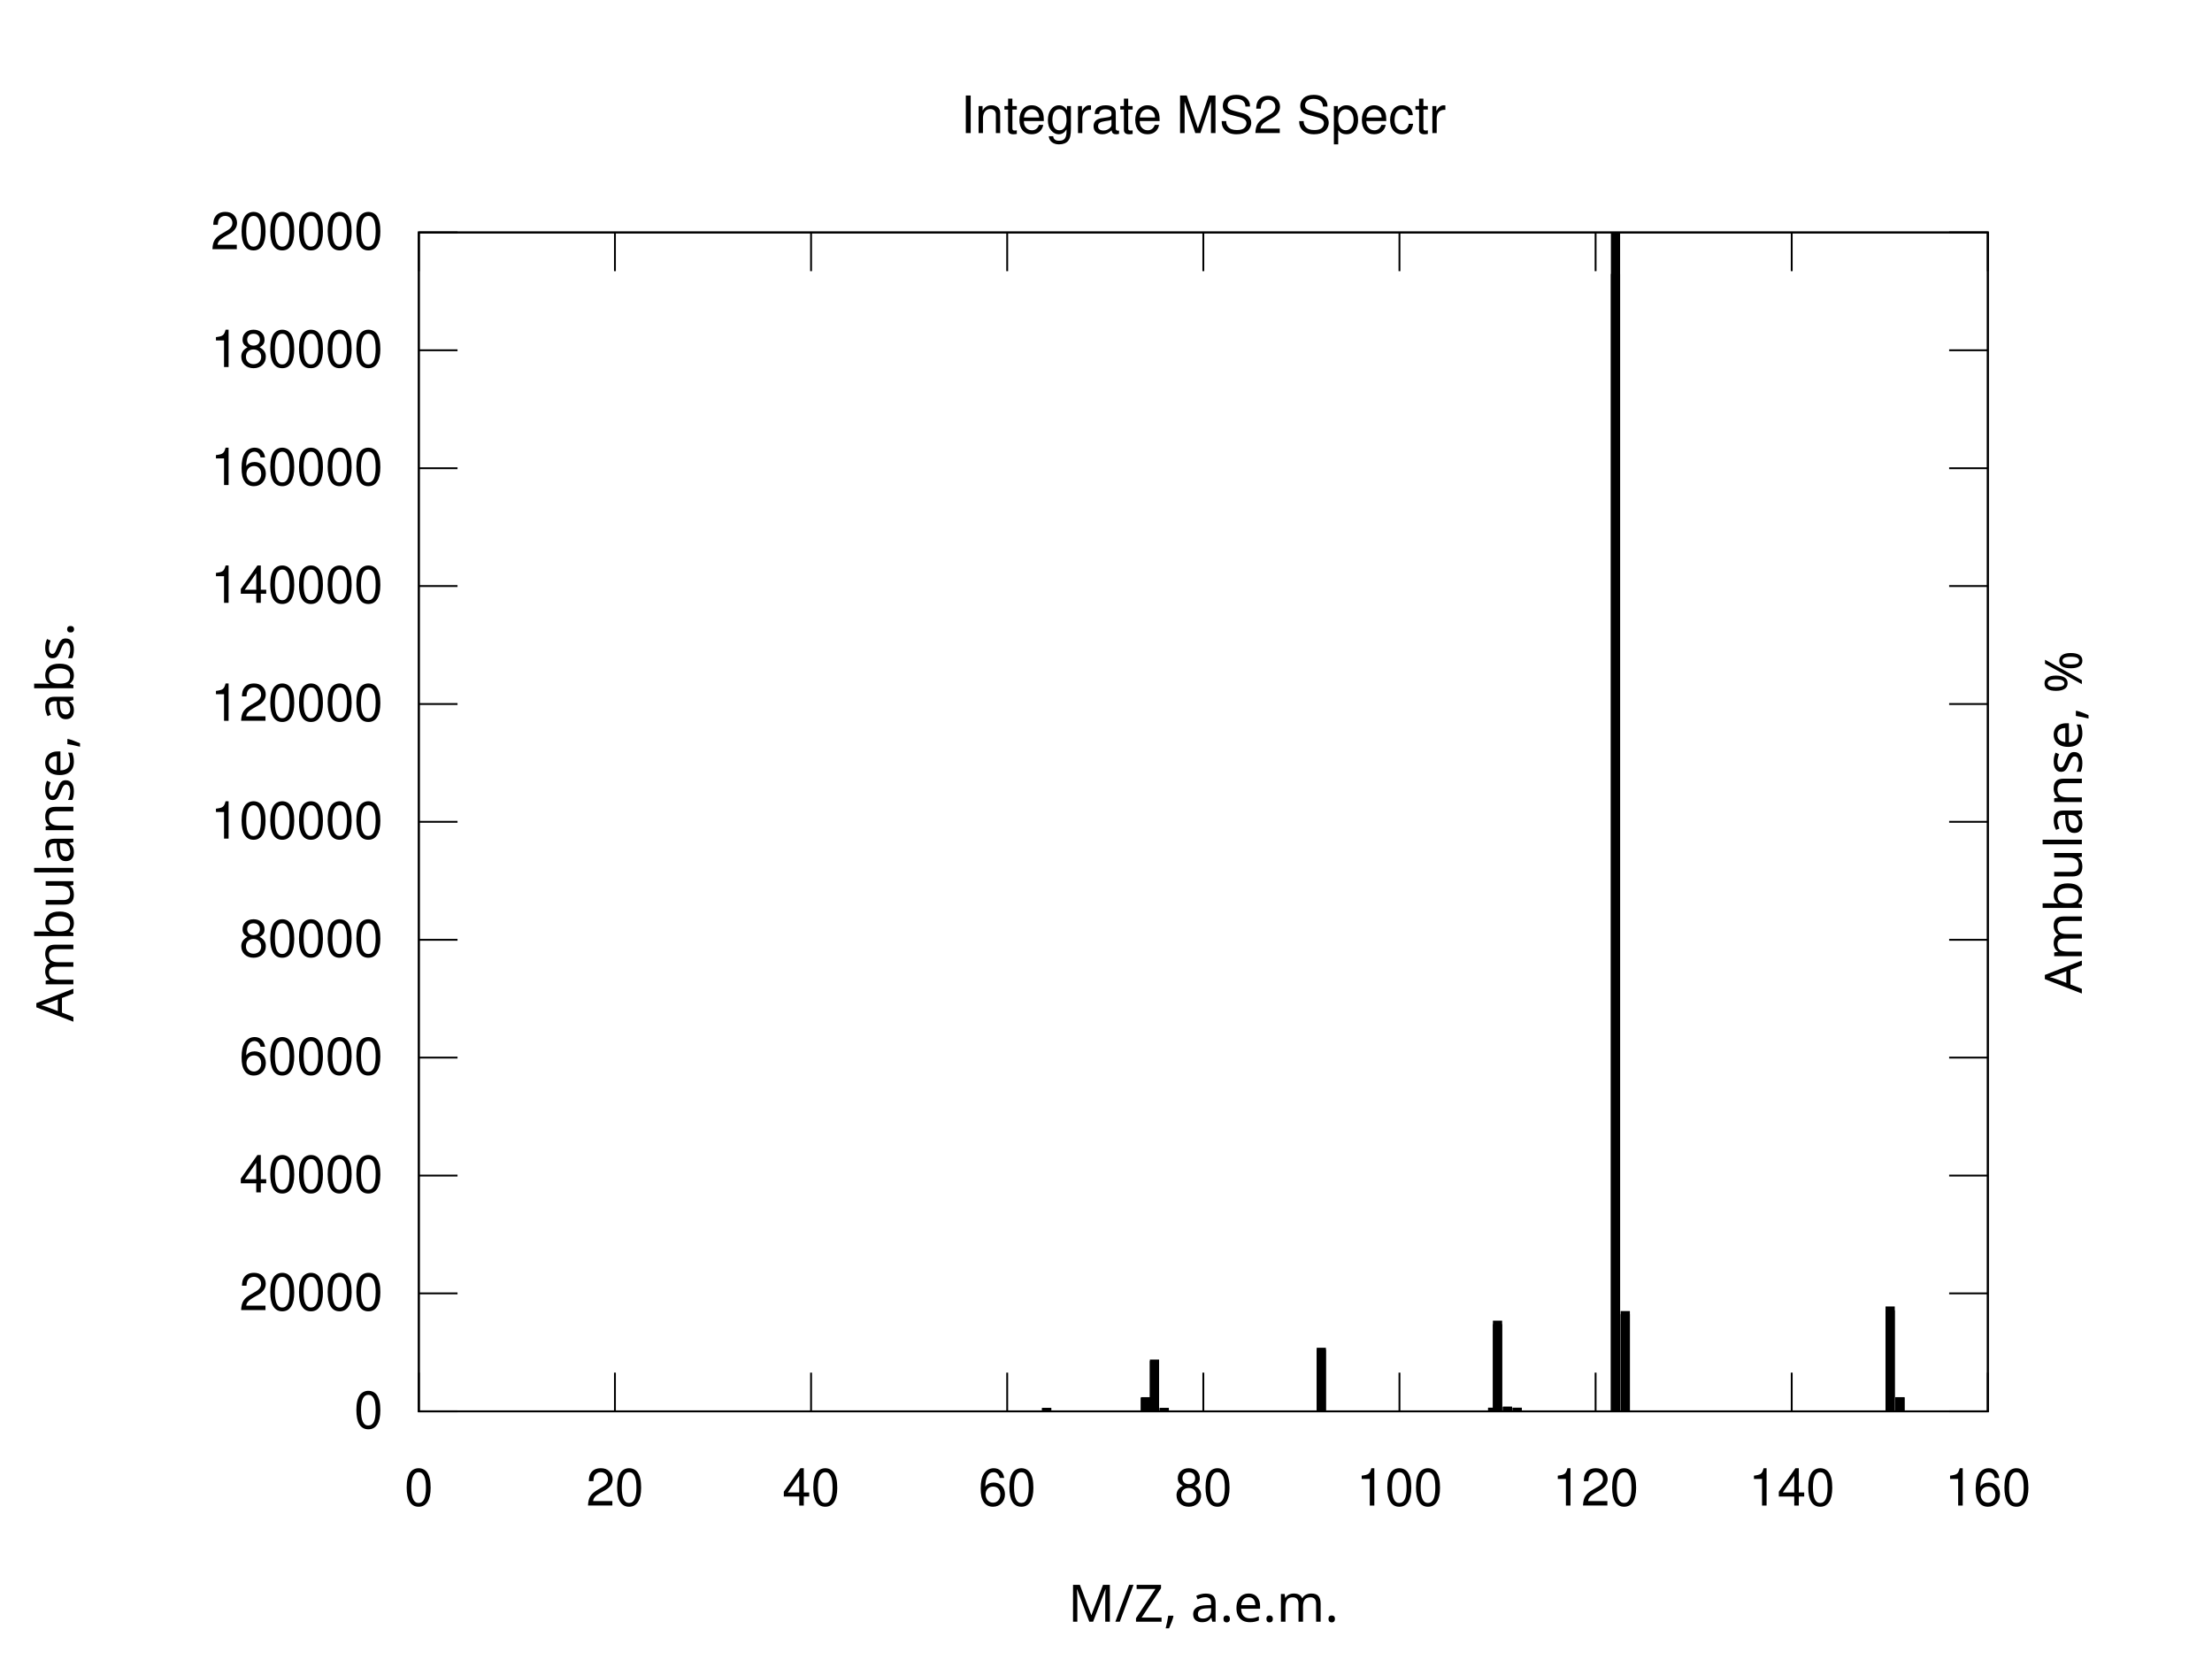
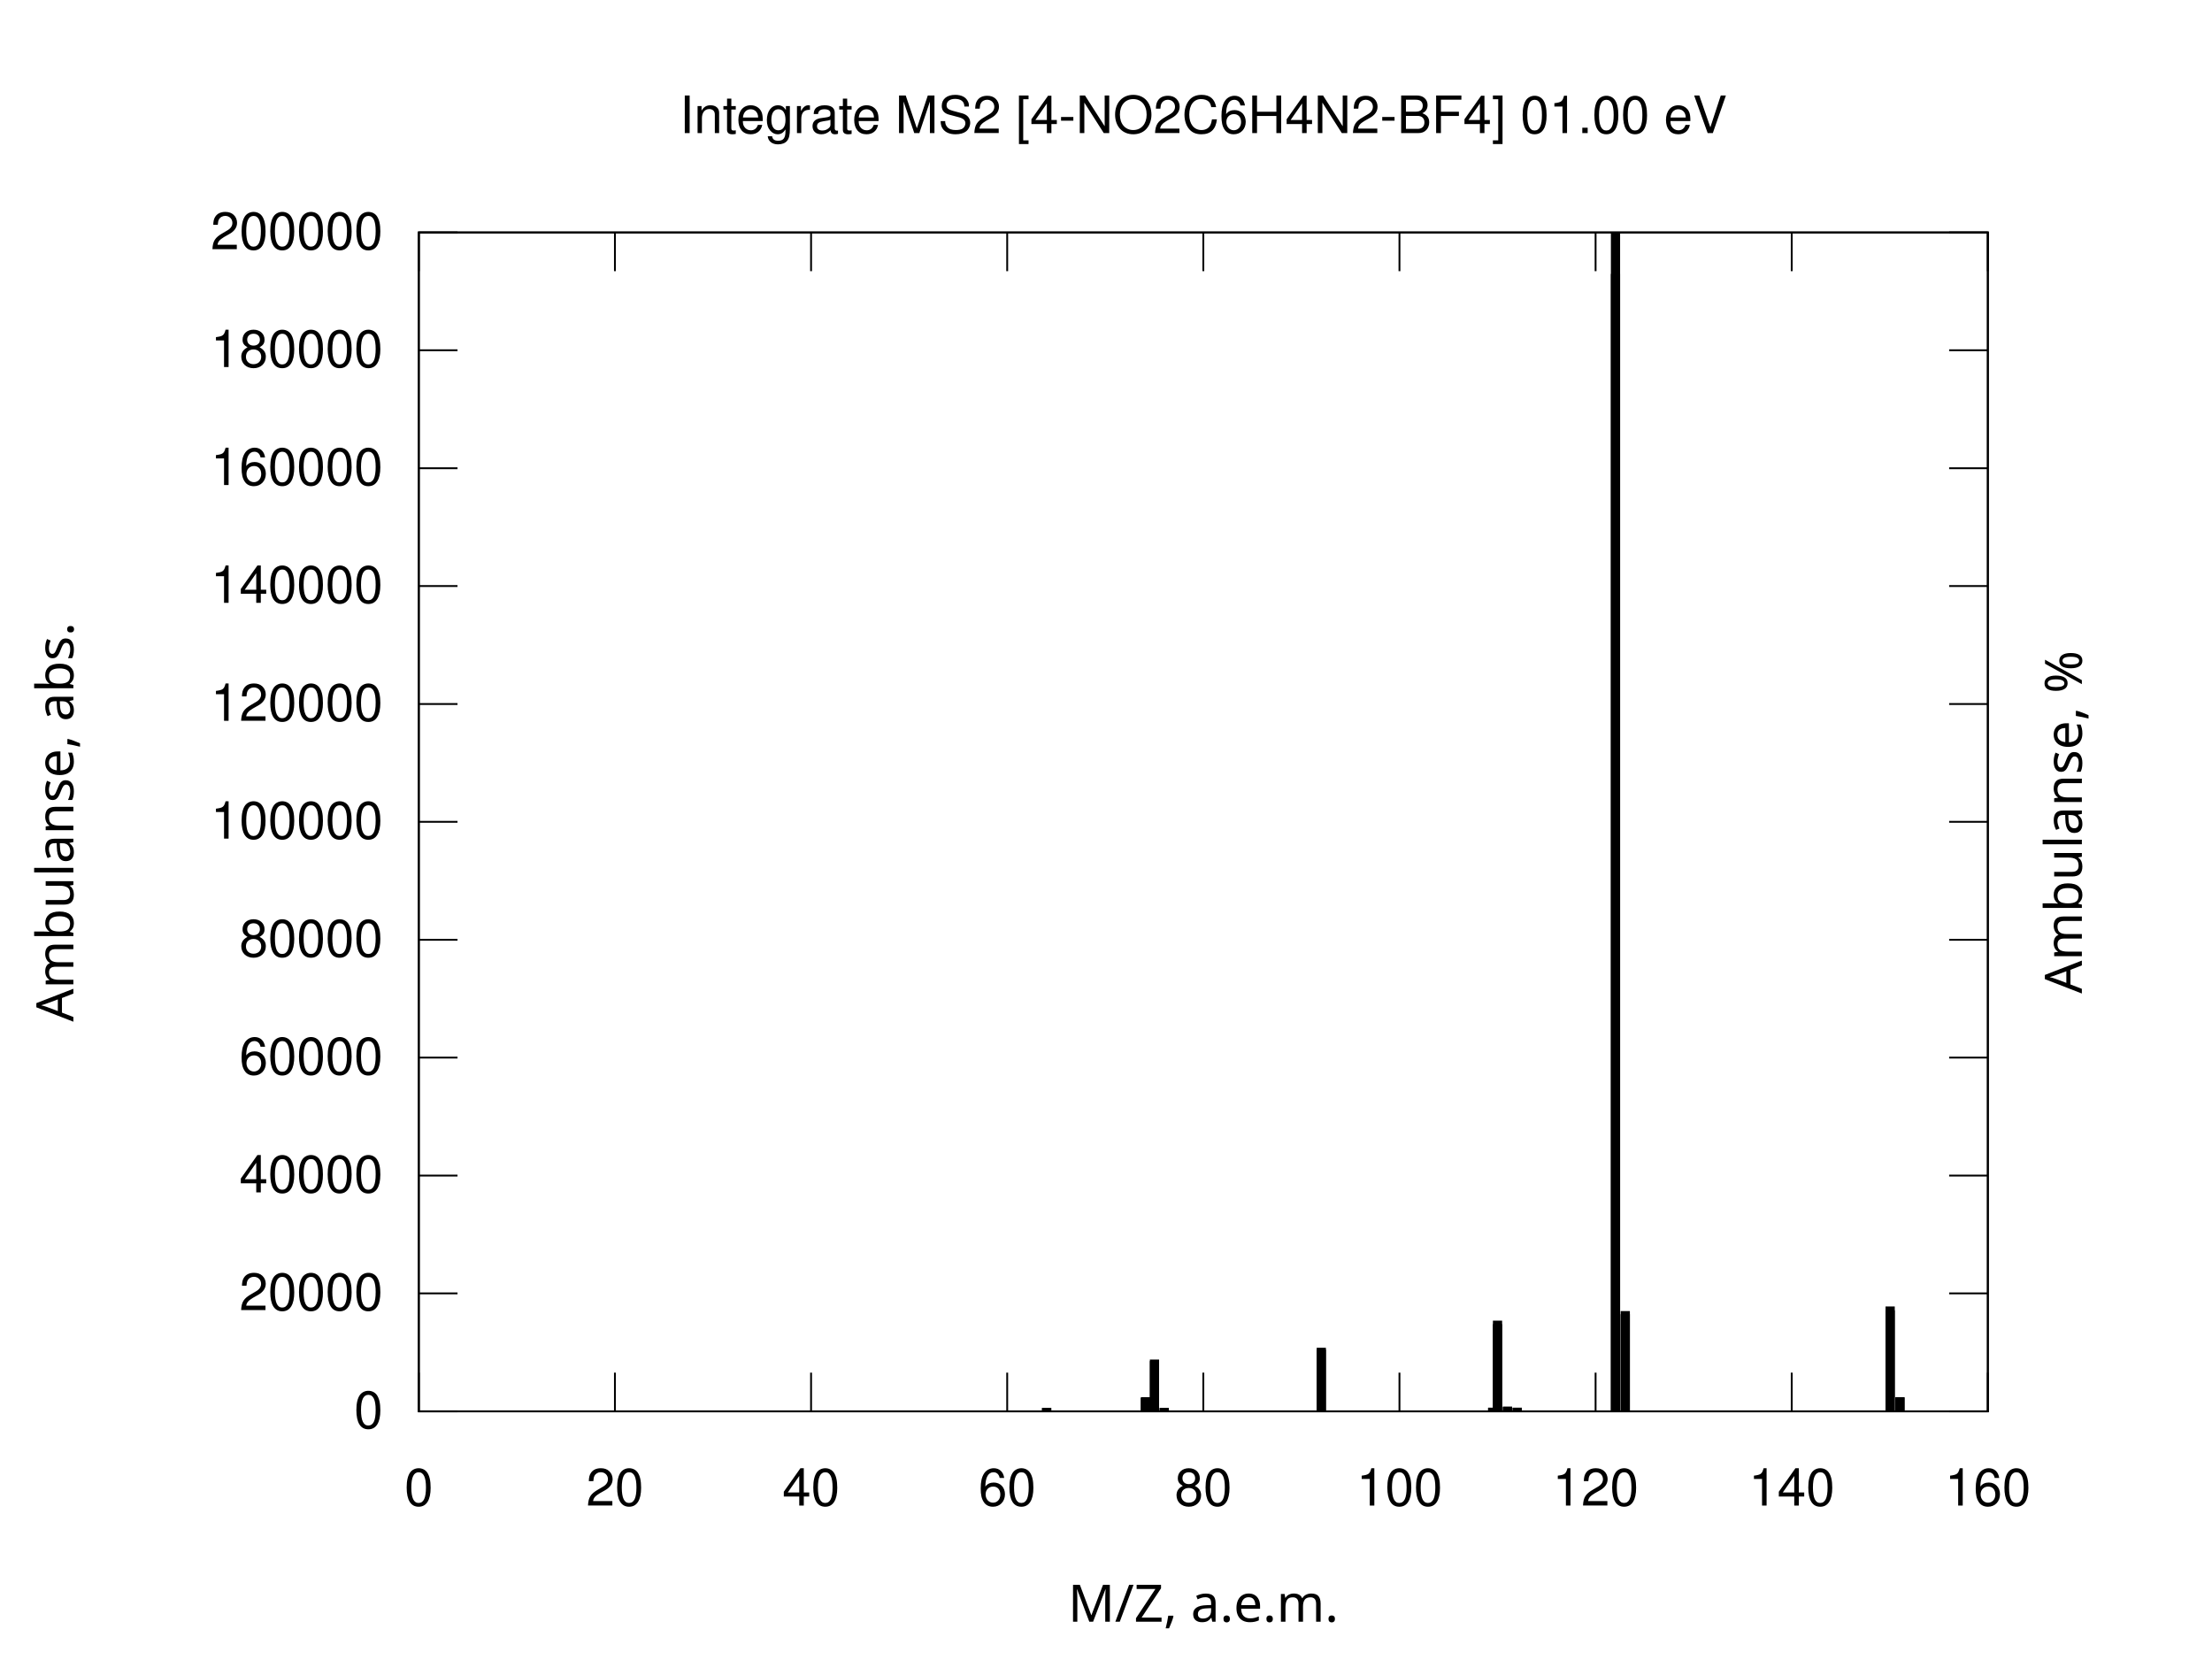
<svg xmlns="http://www.w3.org/2000/svg" xmlns:xlink="http://www.w3.org/1999/xlink" width="1200" height="900" viewBox="0 0 1200 900">
  <g id="gnuplot_canvas">
    <rect x="0" y="0" width="1200" height="900" fill="none" />
    <defs>
      <circle id="gpDot" r="0.5" stroke-width="0.5" />
      <path id="gpPt0" stroke-width="0.095" stroke="currentColor" d="M-1,0 h2 M0,-1 v2" />
      <path id="gpPt1" stroke-width="0.095" stroke="currentColor" d="M-1,-1 L1,1 M1,-1 L-1,1" />
      <path id="gpPt2" stroke-width="0.095" stroke="currentColor" d="M-1,0 L1,0 M0,-1 L0,1 M-1,-1 L1,1 M-1,1 L1,-1" />
      <rect id="gpPt3" stroke-width="0.095" stroke="currentColor" x="-1" y="-1" width="2" height="2" />
      <rect id="gpPt4" stroke-width="0.095" stroke="currentColor" fill="currentColor" x="-1" y="-1" width="2" height="2" />
      <circle id="gpPt5" stroke-width="0.095" stroke="currentColor" cx="0" cy="0" r="1" />
      <use xlink:href="#gpPt5" id="gpPt6" fill="currentColor" stroke="none" />
      <path id="gpPt7" stroke-width="0.095" stroke="currentColor" d="M0,-1.33 L-1.33,0.67 L1.33,0.67 z" />
      <use xlink:href="#gpPt7" id="gpPt8" fill="currentColor" stroke="none" />
      <use xlink:href="#gpPt7" id="gpPt9" stroke="currentColor" transform="rotate(180)" />
      <use xlink:href="#gpPt9" id="gpPt10" fill="currentColor" stroke="none" />
      <use xlink:href="#gpPt3" id="gpPt11" stroke="currentColor" transform="rotate(45)" />
      <use xlink:href="#gpPt11" id="gpPt12" fill="currentColor" stroke="none" />
      <path id="gpPt13" stroke-width="0.095" stroke="currentColor" d="M0,1.330 L1.265,0.411 L0.782,-1.067 L-0.782,-1.076 L-1.265,0.411 z" />
      <use xlink:href="#gpPt13" id="gpPt14" fill="currentColor" stroke="none" />
      <filter id="textbox" filterUnits="objectBoundingBox" x="0" y="0" height="1" width="1">
        <feFlood flood-color="white" flood-opacity="1" result="bgnd" />
        <feComposite in="SourceGraphic" in2="bgnd" operator="atop" />
      </filter>
      <filter id="greybox" filterUnits="objectBoundingBox" x="0" y="0" height="1" width="1">
        <feFlood flood-color="lightgrey" flood-opacity="1" result="grey" />
        <feComposite in="SourceGraphic" in2="grey" operator="atop" />
      </filter>
    </defs>
    <g fill="none" color="white" stroke="currentColor" stroke-width="1.00" stroke-linecap="butt" stroke-linejoin="miter">
</g>
    <g fill="none" color="black" stroke="currentColor" stroke-width="1.00" stroke-linecap="butt" stroke-linejoin="miter">
      <path stroke="black" d="M227.2,765.6 L248.2,765.6 M1078.4,765.6 L1057.4,765.6  " />
      <g transform="translate(207.7,774.7)" stroke="none" fill="black" font-family="Helvetica" font-size="28.00" text-anchor="end">
        <text>
          <tspan font-family="Helvetica"> 0</tspan>
        </text>
      </g>
    </g>
    <g fill="none" color="black" stroke="currentColor" stroke-width="1.00" stroke-linecap="butt" stroke-linejoin="miter">
      <path stroke="black" d="M227.2,701.6 L248.2,701.6 M1078.4,701.6 L1057.4,701.6  " />
      <g transform="translate(207.7,710.7)" stroke="none" fill="black" font-family="Helvetica" font-size="28.00" text-anchor="end">
        <text>
          <tspan font-family="Helvetica"> 20000</tspan>
        </text>
      </g>
    </g>
    <g fill="none" color="black" stroke="currentColor" stroke-width="1.00" stroke-linecap="butt" stroke-linejoin="miter">
      <path stroke="black" d="M227.2,637.7 L248.2,637.7 M1078.4,637.7 L1057.4,637.7  " />
      <g transform="translate(207.7,646.8)" stroke="none" fill="black" font-family="Helvetica" font-size="28.00" text-anchor="end">
        <text>
          <tspan font-family="Helvetica"> 40000</tspan>
        </text>
      </g>
    </g>
    <g fill="none" color="black" stroke="currentColor" stroke-width="1.00" stroke-linecap="butt" stroke-linejoin="miter">
      <path stroke="black" d="M227.2,573.7 L248.2,573.7 M1078.4,573.7 L1057.4,573.7  " />
      <g transform="translate(207.7,582.8)" stroke="none" fill="black" font-family="Helvetica" font-size="28.00" text-anchor="end">
        <text>
          <tspan font-family="Helvetica"> 60000</tspan>
        </text>
      </g>
    </g>
    <g fill="none" color="black" stroke="currentColor" stroke-width="1.00" stroke-linecap="butt" stroke-linejoin="miter">
      <path stroke="black" d="M227.2,509.8 L248.2,509.8 M1078.4,509.8 L1057.4,509.8  " />
      <g transform="translate(207.7,518.9)" stroke="none" fill="black" font-family="Helvetica" font-size="28.00" text-anchor="end">
        <text>
          <tspan font-family="Helvetica"> 80000</tspan>
        </text>
      </g>
    </g>
    <g fill="none" color="black" stroke="currentColor" stroke-width="1.00" stroke-linecap="butt" stroke-linejoin="miter">
      <path stroke="black" d="M227.2,445.8 L248.2,445.8 M1078.4,445.8 L1057.4,445.8  " />
      <g transform="translate(207.7,454.9)" stroke="none" fill="black" font-family="Helvetica" font-size="28.00" text-anchor="end">
        <text>
          <tspan font-family="Helvetica"> 100000</tspan>
        </text>
      </g>
    </g>
    <g fill="none" color="black" stroke="currentColor" stroke-width="1.00" stroke-linecap="butt" stroke-linejoin="miter">
      <path stroke="black" d="M227.2,381.9 L248.2,381.9 M1078.4,381.9 L1057.4,381.9  " />
      <g transform="translate(207.7,391.0)" stroke="none" fill="black" font-family="Helvetica" font-size="28.00" text-anchor="end">
        <text>
          <tspan font-family="Helvetica"> 120000</tspan>
        </text>
      </g>
    </g>
    <g fill="none" color="black" stroke="currentColor" stroke-width="1.00" stroke-linecap="butt" stroke-linejoin="miter">
      <path stroke="black" d="M227.2,317.9 L248.2,317.9 M1078.4,317.9 L1057.4,317.9  " />
      <g transform="translate(207.7,327.0)" stroke="none" fill="black" font-family="Helvetica" font-size="28.00" text-anchor="end">
        <text>
          <tspan font-family="Helvetica"> 140000</tspan>
        </text>
      </g>
    </g>
    <g fill="none" color="black" stroke="currentColor" stroke-width="1.00" stroke-linecap="butt" stroke-linejoin="miter">
      <path stroke="black" d="M227.2,254.0 L248.2,254.0 M1078.4,254.0 L1057.4,254.0  " />
      <g transform="translate(207.7,263.1)" stroke="none" fill="black" font-family="Helvetica" font-size="28.00" text-anchor="end">
        <text>
          <tspan font-family="Helvetica"> 160000</tspan>
        </text>
      </g>
    </g>
    <g fill="none" color="black" stroke="currentColor" stroke-width="1.00" stroke-linecap="butt" stroke-linejoin="miter">
      <path stroke="black" d="M227.2,190.0 L248.2,190.0 M1078.4,190.0 L1057.4,190.0  " />
      <g transform="translate(207.7,199.1)" stroke="none" fill="black" font-family="Helvetica" font-size="28.00" text-anchor="end">
        <text>
          <tspan font-family="Helvetica"> 180000</tspan>
        </text>
      </g>
    </g>
    <g fill="none" color="black" stroke="currentColor" stroke-width="1.00" stroke-linecap="butt" stroke-linejoin="miter">
      <path stroke="black" d="M227.2,126.1 L248.2,126.1 M1078.4,126.1 L1057.4,126.1  " />
      <g transform="translate(207.7,135.2)" stroke="none" fill="black" font-family="Helvetica" font-size="28.00" text-anchor="end">
        <text>
          <tspan font-family="Helvetica"> 200000</tspan>
        </text>
      </g>
    </g>
    <g fill="none" color="black" stroke="currentColor" stroke-width="1.00" stroke-linecap="butt" stroke-linejoin="miter">
      <path stroke="black" d="M227.2,765.6 L227.2,744.6 M227.2,126.1 L227.2,147.1  " />
      <g transform="translate(227.2,816.7)" stroke="none" fill="black" font-family="Helvetica" font-size="28.00" text-anchor="middle">
        <text>
          <tspan font-family="Helvetica"> 0</tspan>
        </text>
      </g>
    </g>
    <g fill="none" color="black" stroke="currentColor" stroke-width="1.00" stroke-linecap="butt" stroke-linejoin="miter">
      <path stroke="black" d="M333.6,765.6 L333.6,744.6 M333.6,126.1 L333.6,147.1  " />
      <g transform="translate(333.6,816.7)" stroke="none" fill="black" font-family="Helvetica" font-size="28.00" text-anchor="middle">
        <text>
          <tspan font-family="Helvetica"> 20</tspan>
        </text>
      </g>
    </g>
    <g fill="none" color="black" stroke="currentColor" stroke-width="1.00" stroke-linecap="butt" stroke-linejoin="miter">
      <path stroke="black" d="M440.0,765.6 L440.0,744.6 M440.0,126.1 L440.0,147.1  " />
      <g transform="translate(440.0,816.7)" stroke="none" fill="black" font-family="Helvetica" font-size="28.00" text-anchor="middle">
        <text>
          <tspan font-family="Helvetica"> 40</tspan>
        </text>
      </g>
    </g>
    <g fill="none" color="black" stroke="currentColor" stroke-width="1.00" stroke-linecap="butt" stroke-linejoin="miter">
      <path stroke="black" d="M546.4,765.6 L546.4,744.6 M546.4,126.1 L546.4,147.1  " />
      <g transform="translate(546.4,816.7)" stroke="none" fill="black" font-family="Helvetica" font-size="28.00" text-anchor="middle">
        <text>
          <tspan font-family="Helvetica"> 60</tspan>
        </text>
      </g>
    </g>
    <g fill="none" color="black" stroke="currentColor" stroke-width="1.00" stroke-linecap="butt" stroke-linejoin="miter">
      <path stroke="black" d="M652.8,765.6 L652.8,744.6 M652.8,126.1 L652.8,147.1  " />
      <g transform="translate(652.8,816.7)" stroke="none" fill="black" font-family="Helvetica" font-size="28.00" text-anchor="middle">
        <text>
          <tspan font-family="Helvetica"> 80</tspan>
        </text>
      </g>
    </g>
    <g fill="none" color="black" stroke="currentColor" stroke-width="1.00" stroke-linecap="butt" stroke-linejoin="miter">
      <path stroke="black" d="M759.2,765.6 L759.2,744.6 M759.2,126.1 L759.2,147.1  " />
      <g transform="translate(759.2,816.7)" stroke="none" fill="black" font-family="Helvetica" font-size="28.00" text-anchor="middle">
        <text>
          <tspan font-family="Helvetica"> 100</tspan>
        </text>
      </g>
    </g>
    <g fill="none" color="black" stroke="currentColor" stroke-width="1.00" stroke-linecap="butt" stroke-linejoin="miter">
      <path stroke="black" d="M865.6,765.6 L865.6,744.6 M865.6,126.1 L865.6,147.1  " />
      <g transform="translate(865.6,816.7)" stroke="none" fill="black" font-family="Helvetica" font-size="28.00" text-anchor="middle">
        <text>
          <tspan font-family="Helvetica"> 120</tspan>
        </text>
      </g>
    </g>
    <g fill="none" color="black" stroke="currentColor" stroke-width="1.00" stroke-linecap="butt" stroke-linejoin="miter">
      <path stroke="black" d="M972.0,765.6 L972.0,744.6 M972.0,126.1 L972.0,147.1  " />
      <g transform="translate(972.0,816.7)" stroke="none" fill="black" font-family="Helvetica" font-size="28.00" text-anchor="middle">
        <text>
          <tspan font-family="Helvetica"> 140</tspan>
        </text>
      </g>
    </g>
    <g fill="none" color="black" stroke="currentColor" stroke-width="1.00" stroke-linecap="butt" stroke-linejoin="miter">
      <path stroke="black" d="M1078.4,765.6 L1078.4,744.6 M1078.4,126.1 L1078.4,147.1  " />
      <g transform="translate(1078.4,816.7)" stroke="none" fill="black" font-family="Helvetica" font-size="28.00" text-anchor="middle">
        <text>
          <tspan font-family="Helvetica"> 160</tspan>
        </text>
      </g>
    </g>
    <g fill="none" color="black" stroke="currentColor" stroke-width="1.00" stroke-linecap="butt" stroke-linejoin="miter">
</g>
    <g fill="none" color="black" stroke="currentColor" stroke-width="1.00" stroke-linecap="butt" stroke-linejoin="miter">
      <path stroke="black" d="M227.2,126.1 L227.2,765.6 L1078.4,765.6 L1078.4,126.1 L227.2,126.1 Z  " />
    </g>
    <g fill="none" color="black" stroke="currentColor" stroke-width="1.00" stroke-linecap="butt" stroke-linejoin="miter">
      <g transform="translate(39.8,445.9) rotate(270)" stroke="none" fill="black" font-family="Helvetica-Bold" font-size="28.00" text-anchor="middle">
        <text>
          <tspan font-family="Helvetica-Bold">Ambulanse, abs.</tspan>
        </text>
      </g>
    </g>
    <g fill="none" color="black" stroke="currentColor" stroke-width="1.00" stroke-linecap="butt" stroke-linejoin="miter">
      <g transform="translate(1129.4,445.9) rotate(270)" stroke="none" fill="black" font-family="Helvetica-Bold" font-size="28.00" text-anchor="middle">
        <text>
          <tspan font-family="Helvetica-Bold">Ambulanse, %</tspan>
        </text>
      </g>
    </g>
    <g fill="none" color="black" stroke="currentColor" stroke-width="1.00" stroke-linecap="butt" stroke-linejoin="miter">
      <g transform="translate(652.8,879.7)" stroke="none" fill="black" font-family="Helvetica-Bold" font-size="28.00" text-anchor="middle">
        <text>
          <tspan font-family="Helvetica-Bold">M/Z, a.e.m.</tspan>
        </text>
      </g>
    </g>
    <g fill="none" color="black" stroke="currentColor" stroke-width="1.00" stroke-linecap="butt" stroke-linejoin="miter">
      <g transform="translate(652.8,72.2)" stroke="none" fill="black" font-family="Helvetica" font-size="28.00" text-anchor="middle">
        <text>
-           <tspan font-family="Helvetica">Integrate MS2 Spectr</tspan>
+           <tspan font-family="Helvetica">Integrate MS2 [4-NO2C6H4N2-BF4] 01.00 eV</tspan>
        </text>
      </g>
    </g>
    <g id="gnuplot_plot_1">
      <g fill="none" color="white" stroke="black" stroke-width="5.00" stroke-linecap="butt" stroke-linejoin="miter">
</g>
      <g fill="none" color="black" stroke="currentColor" stroke-width="5.00" stroke-linecap="butt" stroke-linejoin="miter">
        <path stroke="black" d="M567.8,765.6 L567.8,763.8 M621.4,765.6 L621.4,758.4 M626.3,765.6 L626.3,738.3 M631.6,765.6 L631.6,763.9   M716.8,765.6 L716.8,732.1 M809.8,765.6 L809.8,763.6 M812.4,765.6 L812.4,718.3 M817.8,765.6 L817.8,763.3   M823.1,765.6 L823.1,763.6 M876.4,765.6 L876.4,148.6 M881.7,765.6 L881.7,712.9 M1025.4,765.6 L1025.4,710.8   M1030.7,765.6 L1030.7,758.1  " />
      </g>
    </g>
    <g id="gnuplot_plot_2">
      <g fill="none" color="black" stroke="currentColor" stroke-width="5.00" stroke-linecap="butt" stroke-linejoin="miter">
        <path stroke="black" d="M567.8,765.6 L567.8,763.7 M621.4,765.6 L621.4,757.9 M626.3,765.6 L626.3,737.5 M631.6,765.6 L631.6,763.7   M716.8,765.6 L716.8,731.1 M809.8,765.6 L809.8,763.7 M812.4,765.6 L812.4,716.4 M817.8,765.6 L817.8,763.0   M823.1,765.6 L823.1,763.7 M876.4,765.6 L876.4,126.1 M881.7,765.6 L881.7,711.2 M1025.4,765.6 L1025.4,708.7   M1030.7,765.6 L1030.7,757.9  " />
      </g>
    </g>
    <g fill="none" color="white" stroke="black" stroke-width="2.00" stroke-linecap="butt" stroke-linejoin="miter">
</g>
    <g fill="none" color="black" stroke="currentColor" stroke-width="2.00" stroke-linecap="butt" stroke-linejoin="miter">
</g>
    <g fill="none" color="black" stroke="black" stroke-width="1.00" stroke-linecap="butt" stroke-linejoin="miter">
</g>
    <g fill="none" color="black" stroke="currentColor" stroke-width="1.00" stroke-linecap="butt" stroke-linejoin="miter">
      <path stroke="black" d="M227.2,126.1 L227.2,765.6 L1078.4,765.6 L1078.4,126.1 L227.2,126.1 Z  " />
    </g>
    <g fill="none" color="black" stroke="currentColor" stroke-width="1.00" stroke-linecap="butt" stroke-linejoin="miter">
</g>
  </g>
</svg>
